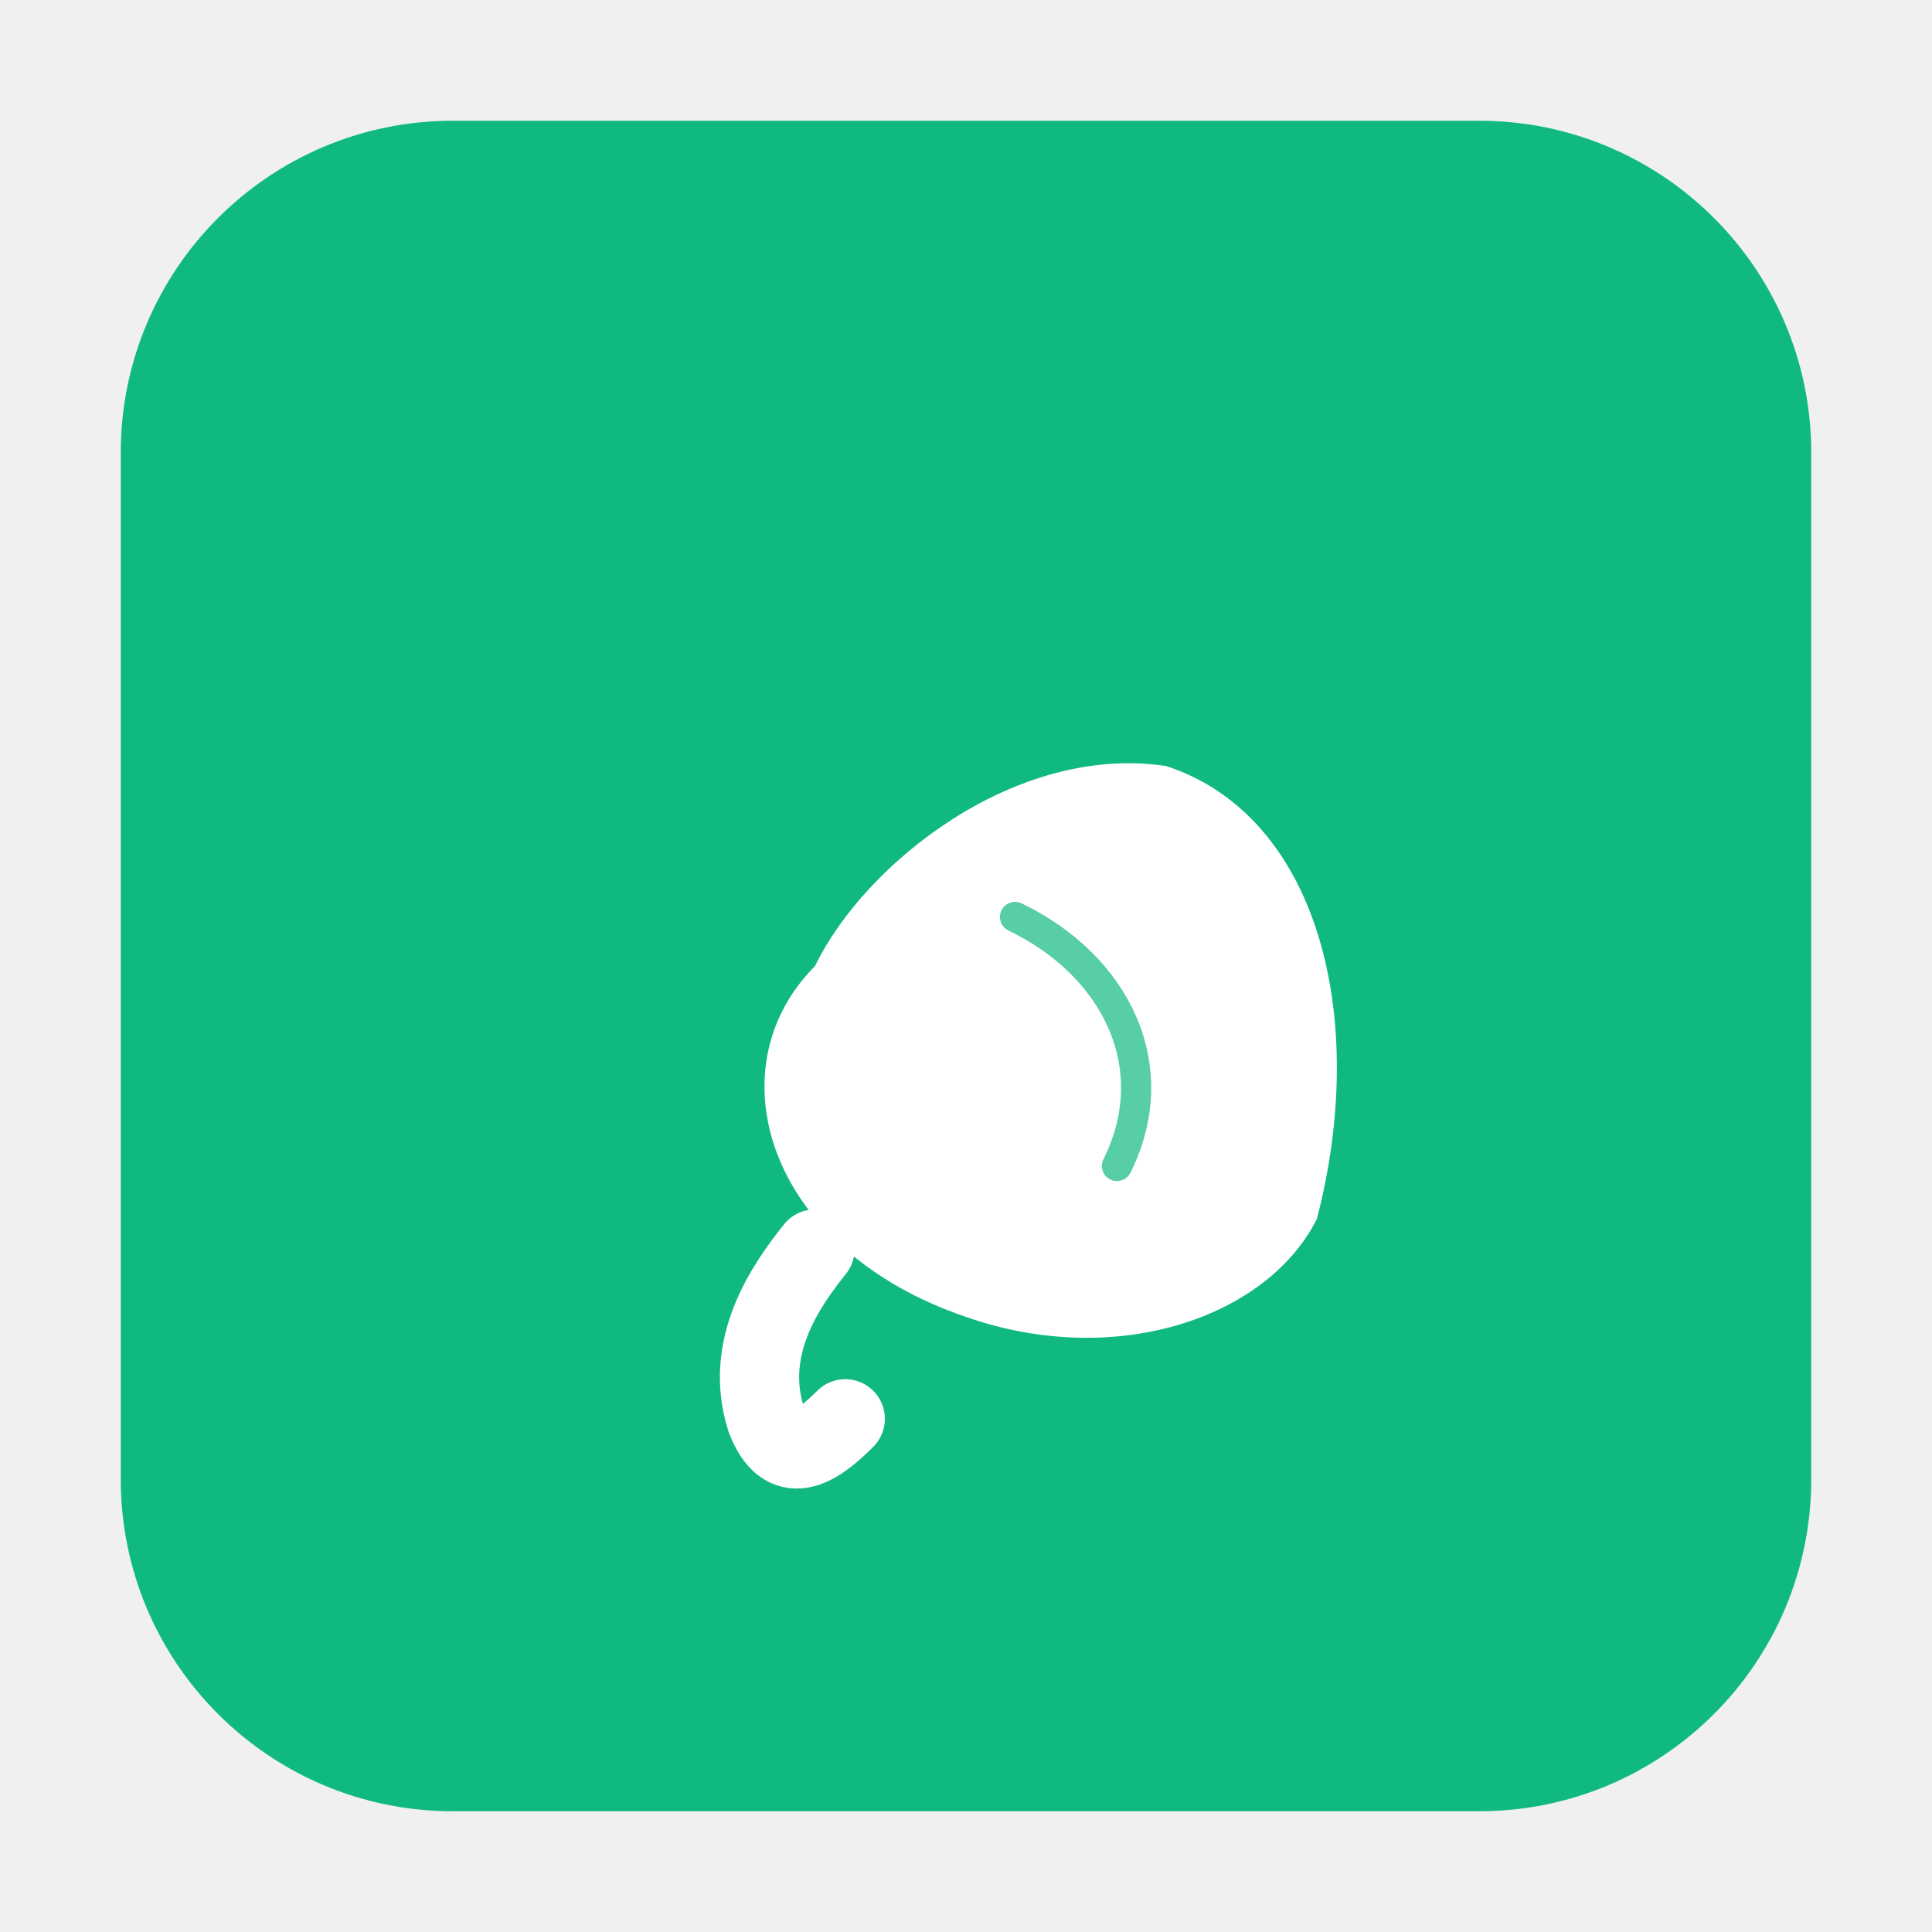
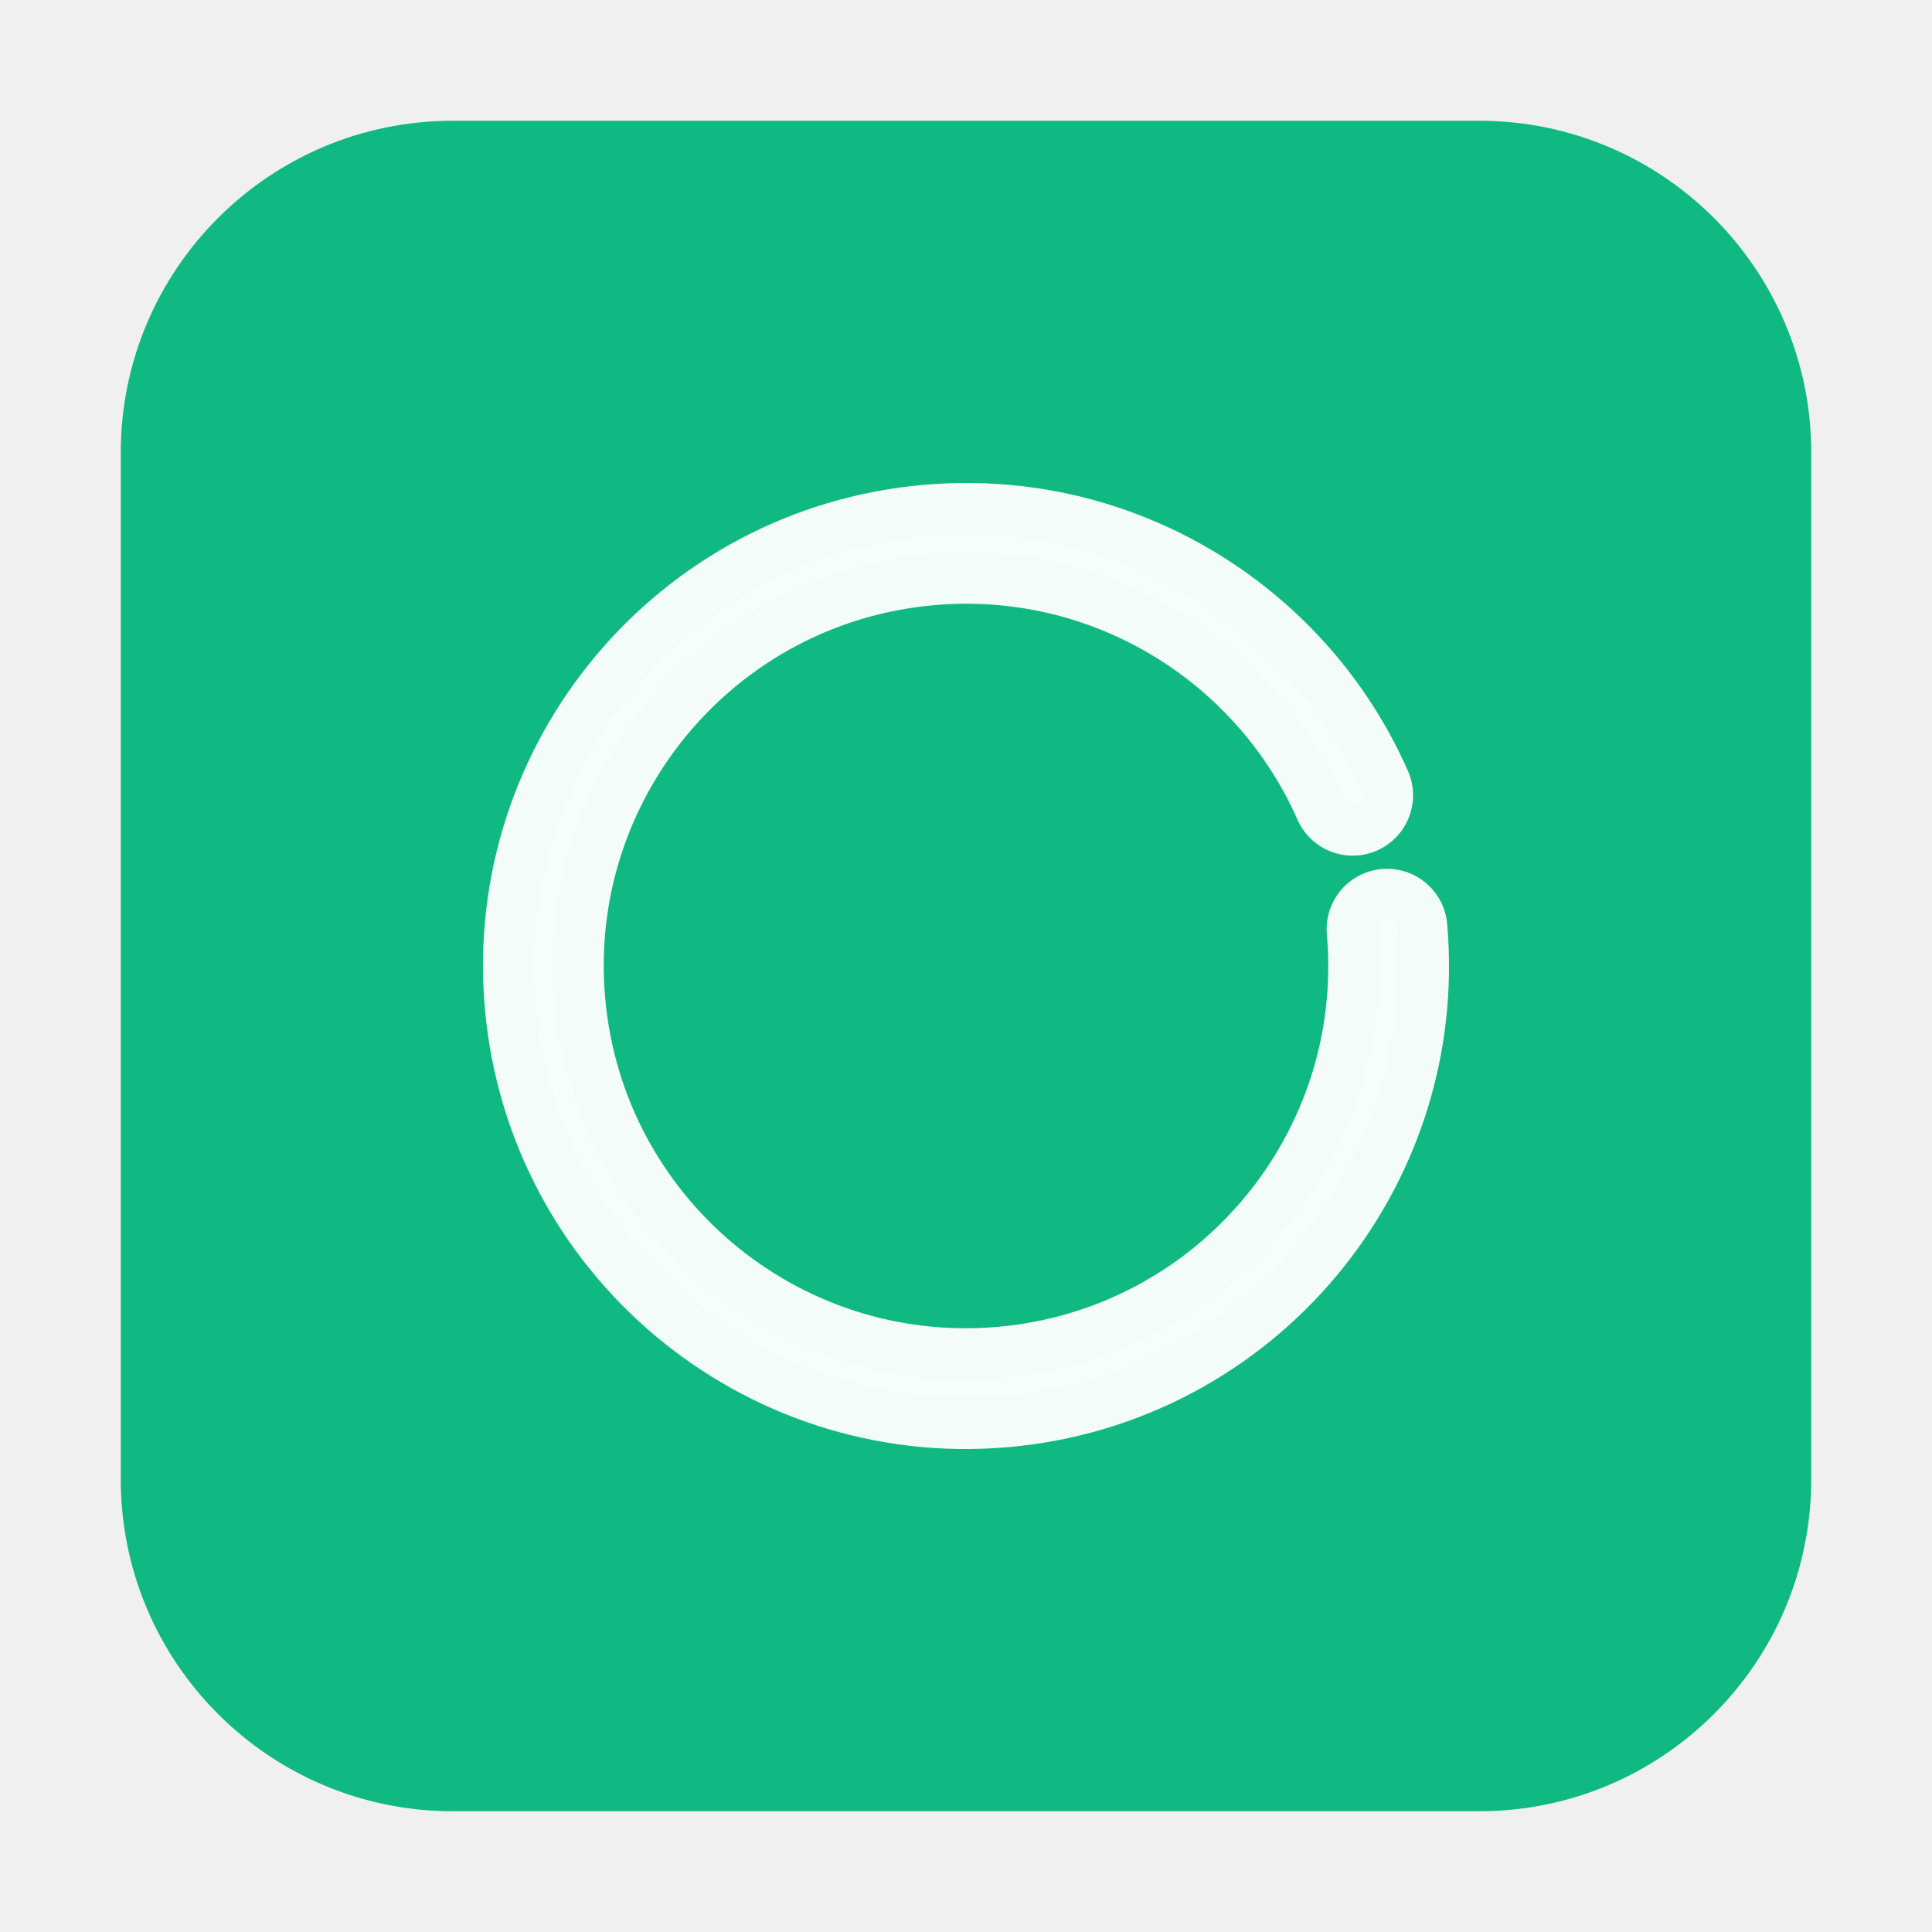
<svg xmlns="http://www.w3.org/2000/svg" width="512" height="512" viewBox="0 0 512 512">
  <rect x="32" y="32" width="448" height="448" rx="88" fill="#10b981" />
  <g transform="translate(256, 256)">
-     <path d="M 53,-53 C 93,-40 107,13 93,67 C 80,93 40,107 0,93 C -53,75 -67,27 -40,0 C -27,-27 13,-59 53,-53 Z" fill="white" />
-     <path d="M -40,75 C -48,85 -59,101 -53,120 C -48,133 -40,128 -32,120" fill="none" stroke="white" stroke-width="21" stroke-linecap="round" />
-     <path d="M 13,-13 C 40,0 53,27 40,53" fill="none" stroke="#10b981" stroke-width="8" stroke-linecap="round" opacity="0.7" />
+     <circle cx="0" cy="0" r="112" fill="none" stroke="white" stroke-width="32" stroke-dasharray="667 37" stroke-linecap="round" transform="rotate(-5)" opacity="0.95" />
+     <circle cx="0" cy="0" r="112" fill="none" stroke="white" stroke-width="5" stroke-dasharray="667 37" stroke-linecap="round" transform="rotate(-5)" opacity="0.3" />
  </g>
</svg>
